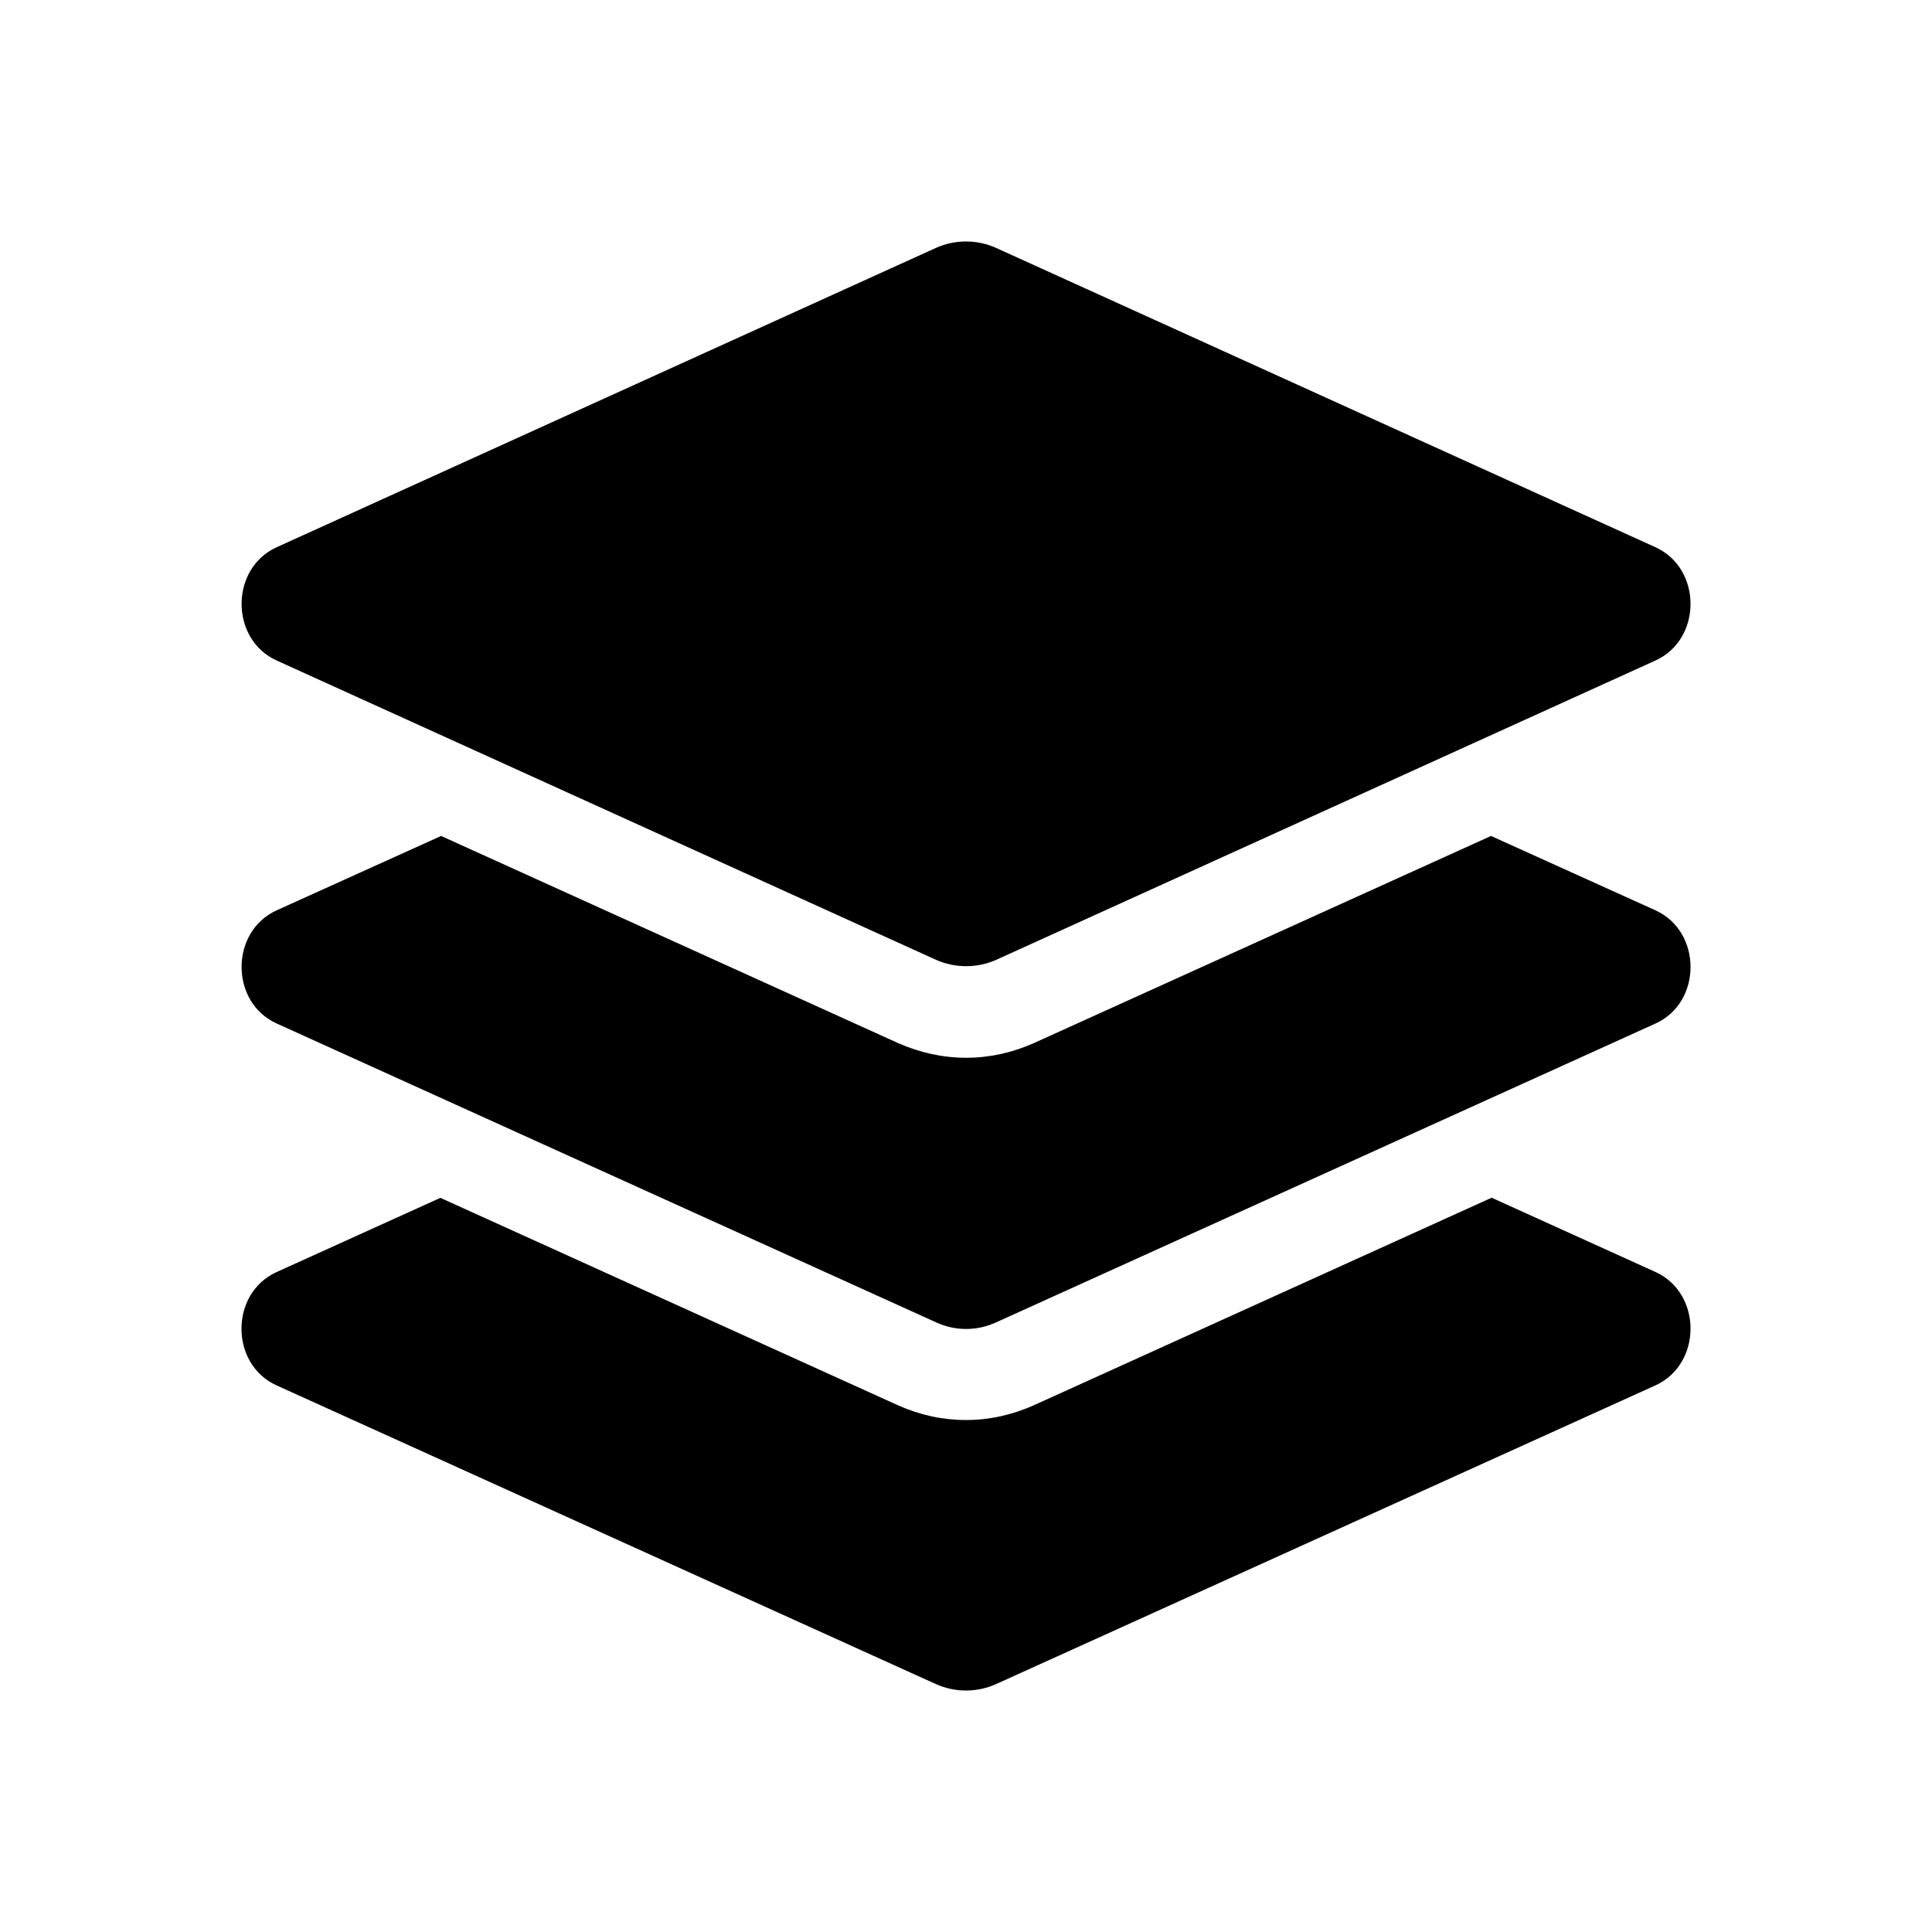
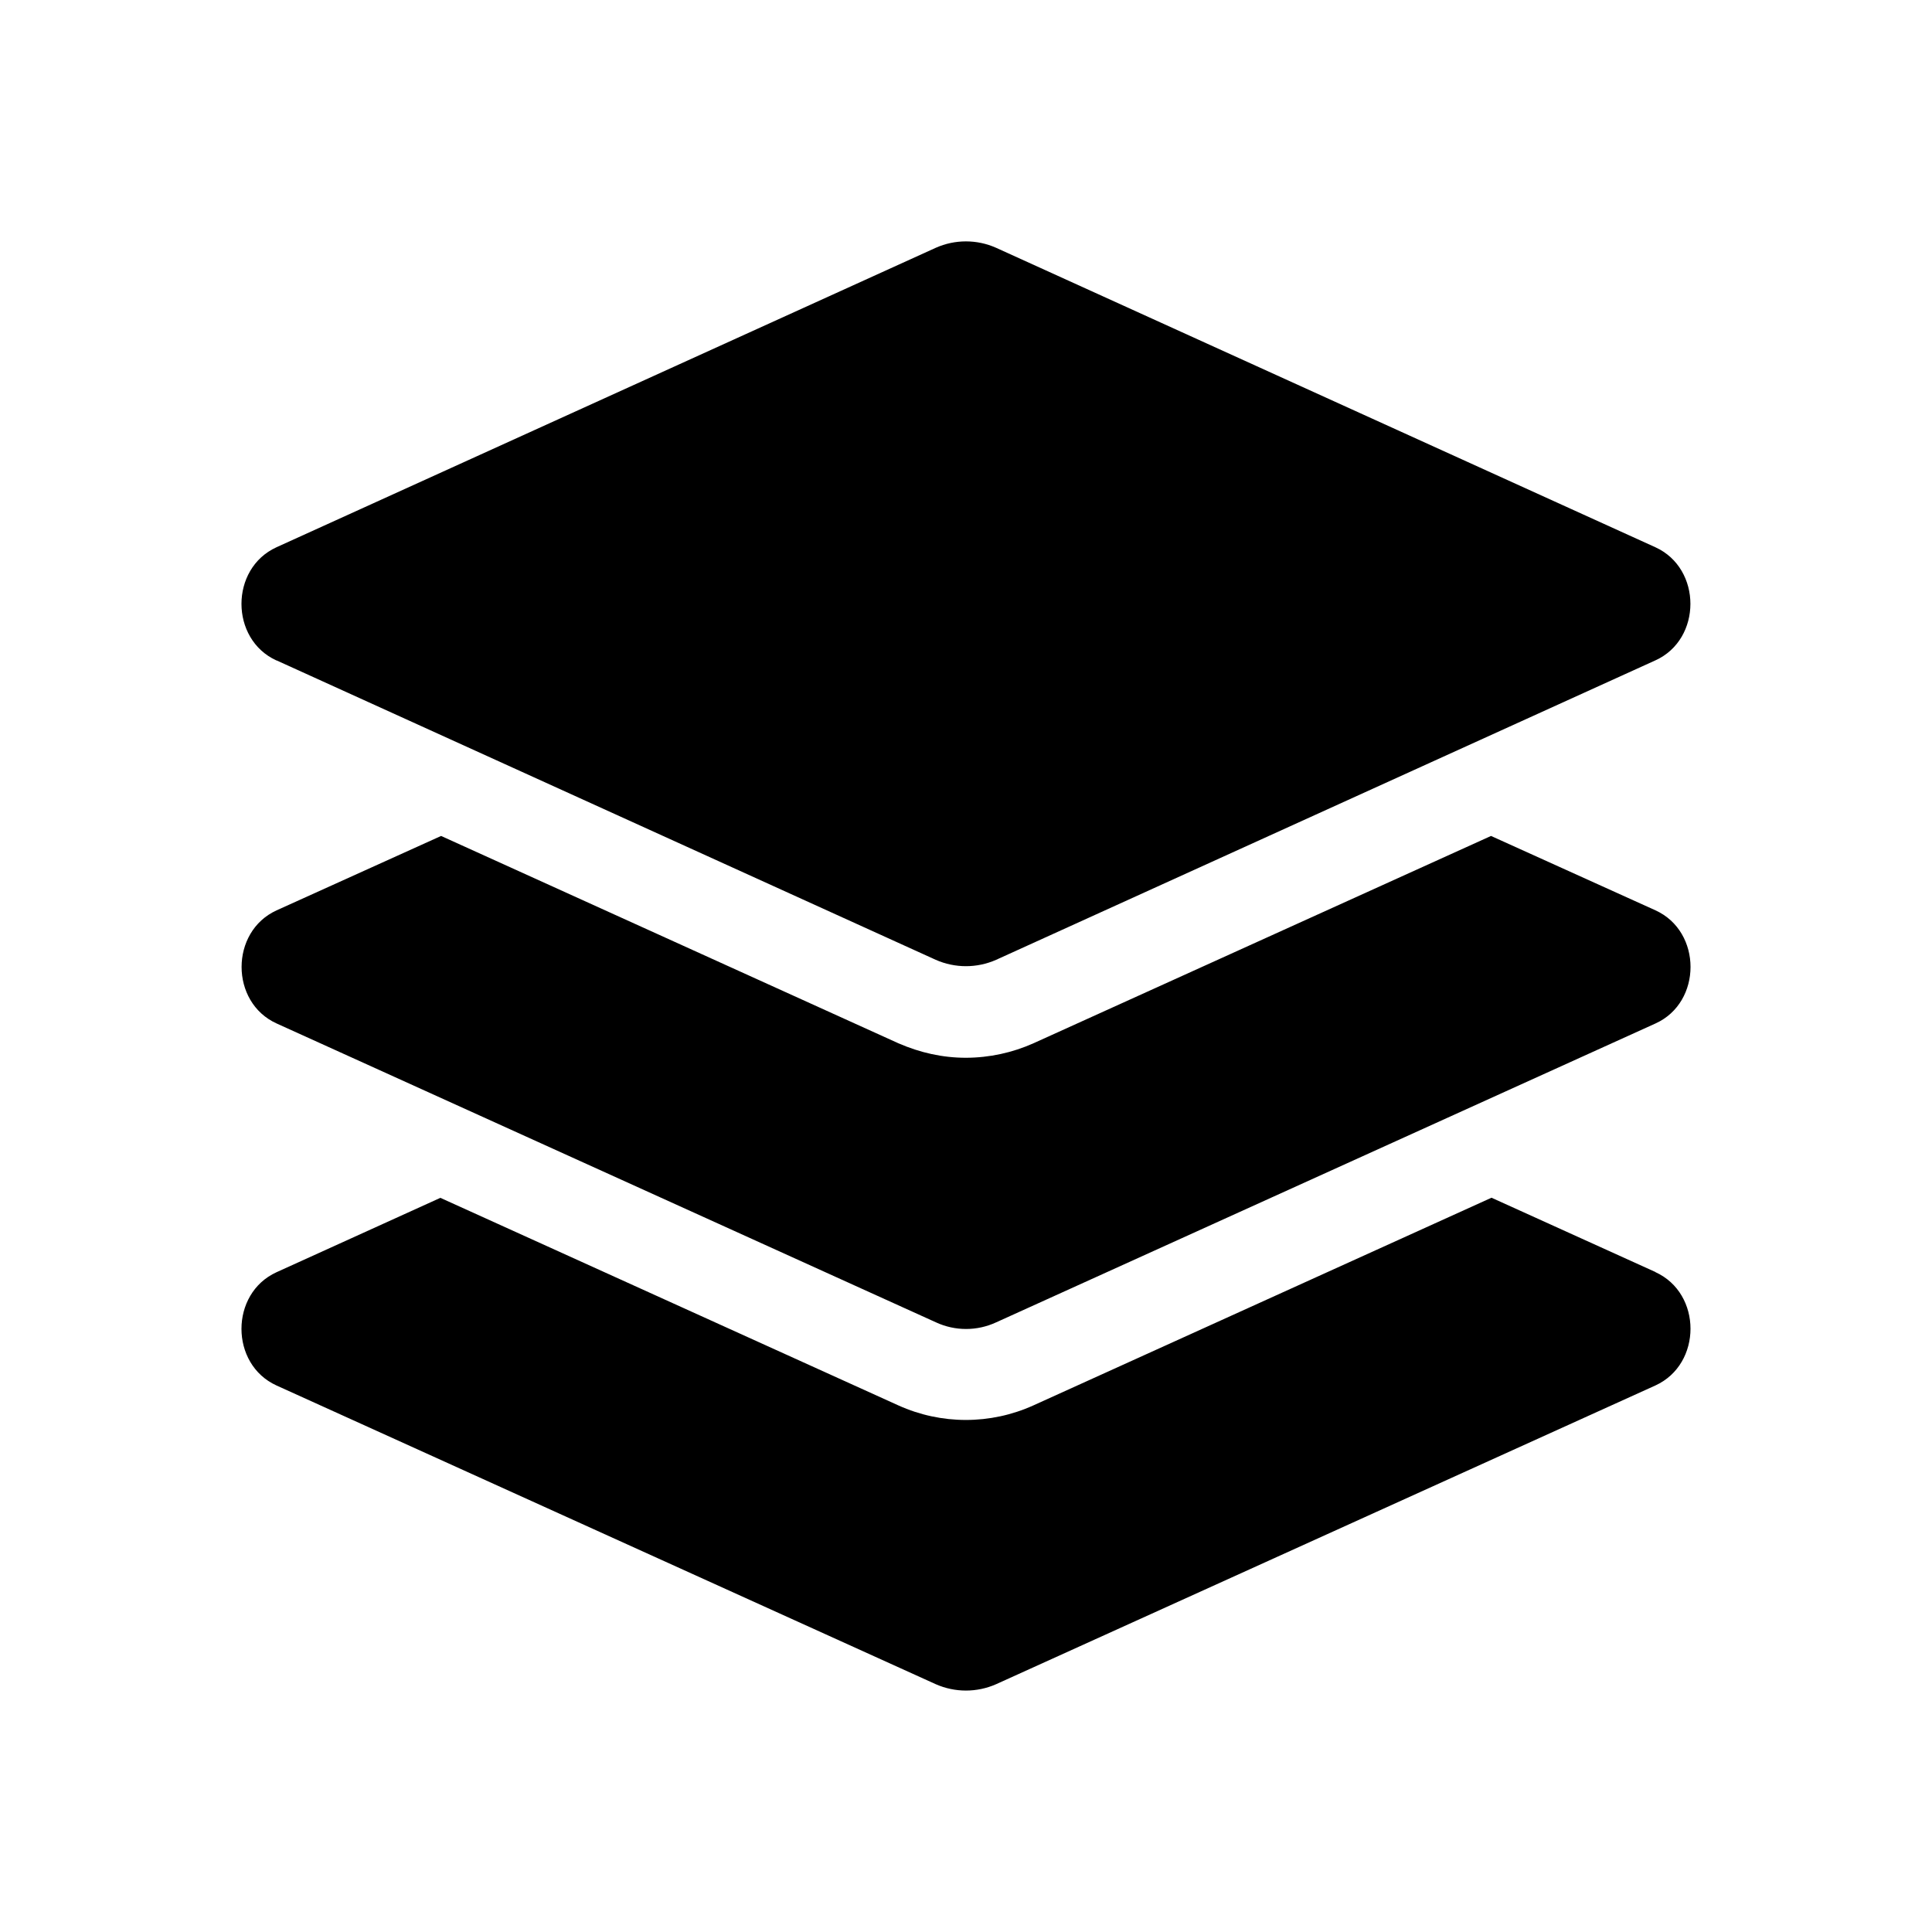
- <svg xmlns="http://www.w3.org/2000/svg" width="16" height="16" viewBox="0 0 16 16" fill="none">
-   <path d="M13.71 7.539L12.348 6.923L8.561 8.639C8.383 8.718 8.195 8.76 8.001 8.76C7.806 8.76 7.621 8.718 7.441 8.64L3.653 6.923L2.291 7.539C1.904 7.715 1.904 8.301 2.291 8.476L7.752 10.951C7.83 10.987 7.915 11.006 8.001 11.006C8.087 11.006 8.172 10.987 8.25 10.951L13.711 8.476C14.097 8.301 14.097 7.715 13.71 7.539V7.539ZM2.291 5.47L7.752 7.949C7.91 8.019 8.092 8.019 8.25 7.949L13.71 5.47C14.097 5.294 14.097 4.708 13.71 4.532L8.249 2.053C8.091 1.982 7.909 1.982 7.751 2.053L2.291 4.532C1.904 4.708 1.904 5.294 2.291 5.47ZM13.71 10.534L12.353 9.919L8.559 11.639C8.383 11.717 8.195 11.76 8.001 11.76C7.806 11.76 7.62 11.719 7.441 11.64L3.647 9.92L2.29 10.535C1.903 10.711 1.903 11.297 2.29 11.473L7.751 13.947C7.909 14.018 8.091 14.018 8.249 13.947L13.71 11.473C14.097 11.296 14.097 10.71 13.71 10.534V10.534Z" fill="black" />
+ <svg xmlns="http://www.w3.org/2000/svg" width="16" height="16" viewBox="0 0 16 16">
+   <path d="m13.71 7.539-1.362-.616-3.787 1.716A1.38 1.38 0 0 1 8 8.76c-.195 0-.38-.042-.56-.12L3.653 6.923l-1.362.616c-.387.176-.387.762 0 .937l5.46 2.475a.593.593 0 0 0 .499 0l5.46-2.475c.387-.175.387-.761 0-.937ZM2.29 5.469l5.46 2.48c.159.07.34.07.499 0l5.46-2.48c.387-.175.387-.761 0-.937l-5.46-2.48a.614.614 0 0 0-.499 0l-5.46 2.48c-.387.176-.387.762 0 .938Zm11.419 5.065-1.357-.615-3.794 1.72a1.357 1.357 0 0 1-1.118 0L3.647 9.92l-1.357.616c-.387.176-.387.762 0 .938l5.46 2.474c.159.07.34.07.499 0l5.46-2.474c.388-.177.388-.763 0-.939Z" />
</svg>
